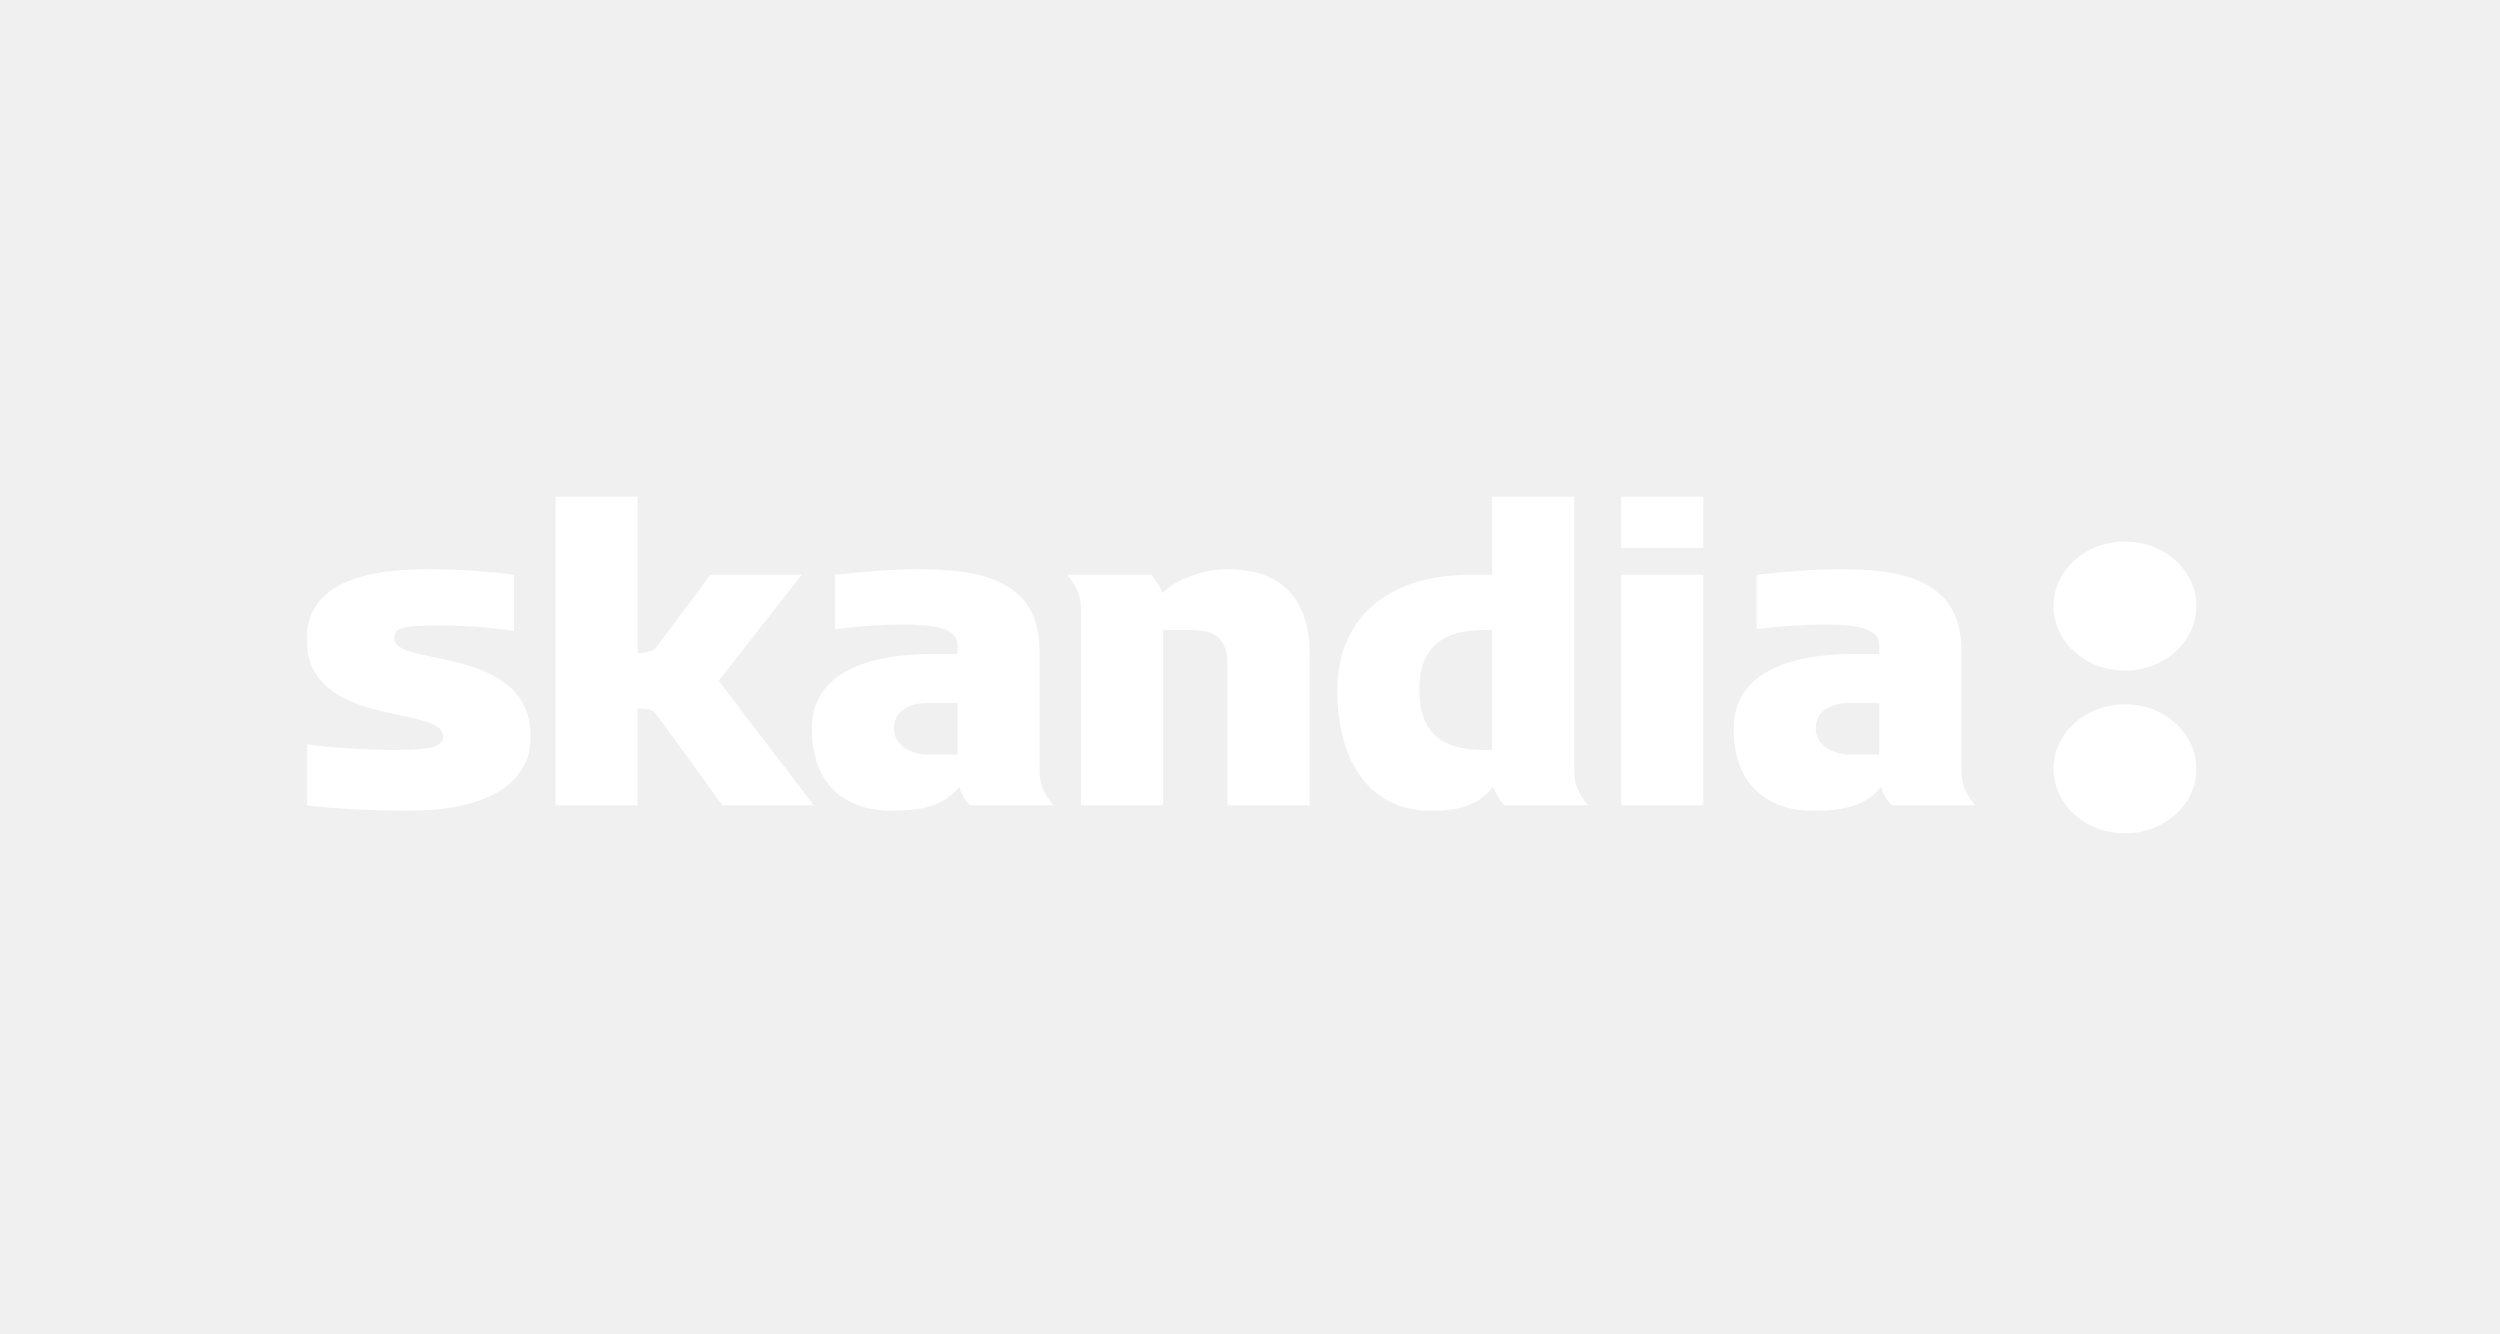
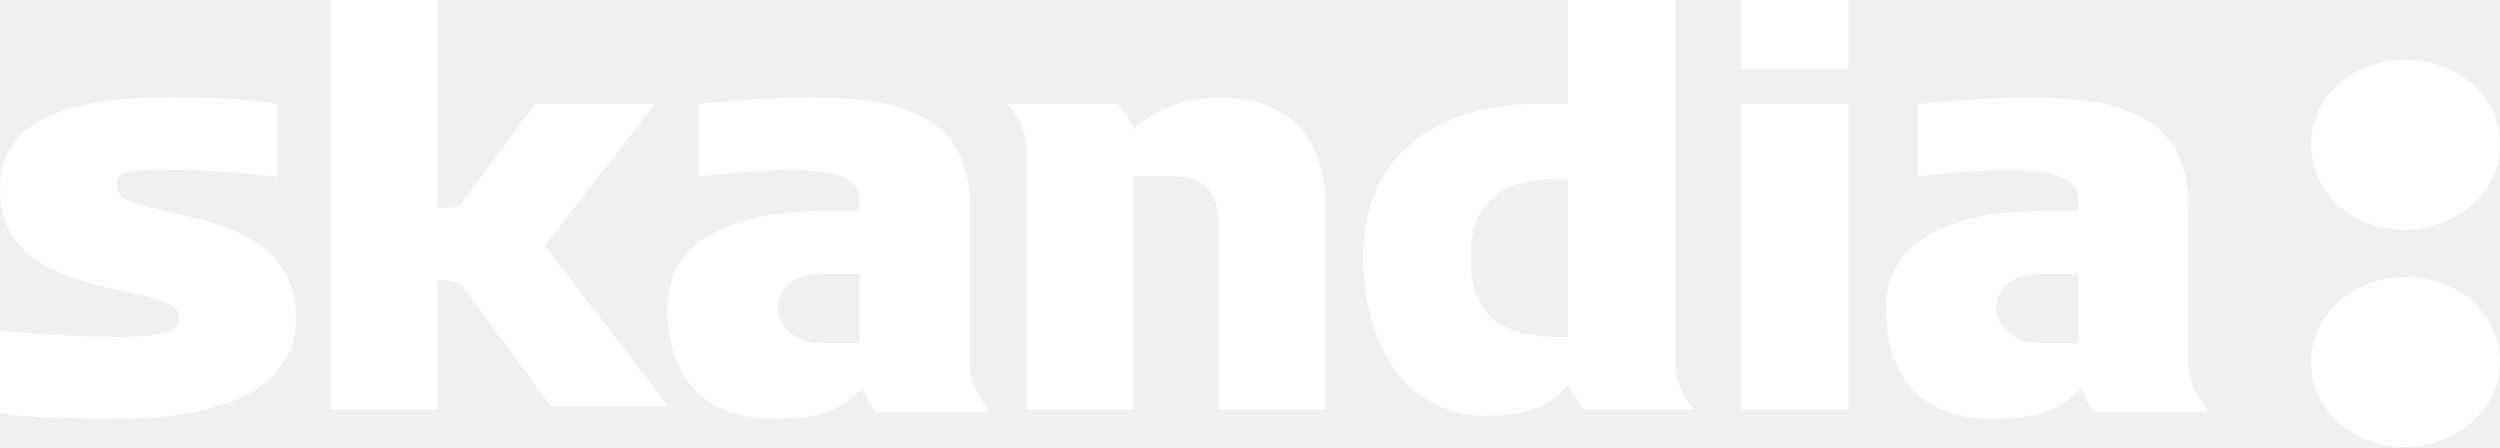
- <svg xmlns="http://www.w3.org/2000/svg" xmlns:xlink="http://www.w3.org/1999/xlink" width="375px" height="200px" viewBox="0 0 375 200" version="1.1">
-   <defs>
-     <polygon id="path-1" points="0.06 51 283.465 51 283.465 0.461 0.06 0.461" />
-   </defs>
-   <g id="Symbols" stroke="none" stroke-width="1" fill="none" fill-rule="evenodd">
-     <g id="logo/skandia">
-       <rect id="boundary" x="0" y="0" width="375" height="200" />
-       <g id="140901-Skandia_100_CMYK_White_EPS" transform="translate(46, 74)">
-         <mask id="mask-2" fill="white">
-           <use xlink:href="#path-1" />
-         </mask>
-         <g id="Clip-2" />
-         <path d="M197.183,8.203 L209.486,8.203 L209.486,0.461 L197.183,0.461 L197.183,8.203 Z M197.183,46.786 L209.486,46.786 L209.486,12.215 L197.183,12.215 L197.183,46.786 Z M177.825,38.485 L176.437,38.485 C169.801,38.485 166.899,35.446 166.899,29.496 C166.899,23.555 169.944,20.512 176.437,20.512 L177.825,20.512 L177.825,38.485 Z M190.125,0.461 L177.825,0.461 L177.825,12.215 L174.641,12.215 C161.226,12.215 154.593,19.544 154.593,29.496 C154.593,40.699 159.845,47.614 168.561,47.614 C173.123,47.614 175.89,46.645 177.962,44.017 C178.374,45.126 178.927,45.953 179.615,46.786 L192.202,46.786 C190.819,45.126 190.125,43.738 190.125,41.527 L190.125,0.461 Z M272.743,31.645 C266.8,31.645 262.028,36 262.028,41.321 C262.028,46.645 266.8,51 272.743,51 C278.69,51 283.465,46.645 283.465,41.321 C283.465,36 278.69,31.645 272.743,31.645 Z M235.892,39.18 L231.474,39.18 C228.568,39.18 226.357,37.52 226.357,35.305 C226.357,32.539 228.839,31.434 231.474,31.434 L235.892,31.434 L235.892,39.18 Z M248.202,23.555 C248.202,12.625 238.661,11.387 229.957,11.387 C225.795,11.387 221.65,11.796 217.503,12.215 L217.503,20.371 C220.823,19.957 224.421,19.683 228.015,19.683 C233.545,19.683 235.892,20.653 235.892,22.723 L235.892,24.106 L232.022,24.106 C222.491,24.106 214.046,26.872 214.046,35.305 C214.046,43.738 219.167,47.614 225.937,47.614 C230.783,47.614 233.965,46.786 236.179,44.017 C236.448,45.126 237.002,45.953 237.698,46.786 L250.279,46.786 C248.896,45.126 248.202,43.738 248.202,41.527 L248.202,23.555 Z M272.743,26.594 C278.69,26.594 283.465,22.238 283.465,16.914 C283.465,11.59 278.69,7.234 272.743,7.234 C266.8,7.234 262.028,11.59 262.028,16.914 C262.028,22.238 266.8,26.594 272.743,26.594 Z M74.253,12.215 L60.564,12.215 L52.408,23.141 C51.993,23.692 50.883,23.965 49.643,23.965 L49.643,0.461 L37.339,0.461 L37.339,46.786 L49.643,46.786 L49.643,32.266 C50.742,32.266 51.993,32.403 52.408,33.098 L62.358,46.786 L76.056,46.786 L61.806,28.118 L74.253,12.215 Z M138.134,11.387 C133.987,11.387 130.118,13.183 128.319,14.981 C128.047,13.87 127.346,13.044 126.658,12.215 L114.073,12.215 C115.455,13.87 116.151,15.254 116.151,17.469 L116.151,46.786 L128.459,46.786 L128.459,20.512 L132.748,20.512 C137.17,20.512 138.134,22.587 138.134,26.047 L138.134,46.786 L150.444,46.786 L150.444,23.965 C150.444,18.435 148.366,11.387 138.134,11.387 Z M13.133,21.753 C13.133,20.094 14.381,19.82 20.192,19.82 C23.922,19.82 27.378,20.094 31.11,20.653 L31.11,12.215 C26.688,11.661 22.54,11.387 18.109,11.387 C7.051,11.387 0,14.289 0,21.895 C0,35.305 20.469,31.712 20.469,36.415 C20.469,37.794 19.356,38.485 13.41,38.485 C8.852,38.485 4.012,38.211 0,37.657 L0,46.786 C3.875,47.336 10.364,47.614 15.489,47.614 C25.158,47.614 33.598,44.571 33.598,36.555 C33.598,22.587 13.133,26.18 13.133,21.753 Z M97.619,39.18 L93.196,39.18 C90.295,39.18 88.08,37.52 88.08,35.305 C88.08,32.539 90.568,31.434 93.196,31.434 L97.619,31.434 L97.619,39.18 Z M109.927,23.555 C109.927,12.625 100.384,11.387 91.673,11.387 C87.528,11.387 83.38,11.796 79.236,12.215 L79.236,20.371 C82.552,19.957 86.146,19.683 89.743,19.683 C95.271,19.683 97.619,20.653 97.619,22.723 L97.619,24.106 L93.751,24.106 C84.211,24.106 75.775,26.872 75.775,35.305 C75.775,43.738 80.891,47.614 87.666,47.614 C92.505,47.614 95.683,46.786 97.897,44.017 C98.174,45.126 98.727,45.953 99.42,46.786 L112.002,46.786 C110.62,45.126 109.927,43.738 109.927,41.527 L109.927,23.555 L109.927,23.555 Z" id="Fill-1" fill="#FFFFFF" mask="url(#mask-2)" />
-       </g>
-     </g>
-   </g>
+ <svg xmlns="http://www.w3.org/2000/svg" viewBox="0 0 794 142" aria-labelledby="title">
+   <path fill="#ffffff" d="M273 109H261c-8 0-14-5-14-11 0-8 7-11 14-11h12V109ZM498 107h-4c-19 0-27-9-27-25 0-17 9-25 27-25h4V107ZM94 101c0-39-57-29-57-42 0-5 3-5 20-5 10 0 20 1 31 2V33c-12-2-24-2-36-2C20 31 0 39 0 60c0 38 57 28 57 41 0 4-3 6-20 6 -13 0-26-1-38-2v26c11 2 29 2 43 2C70 132 94 124 94 101M213 130l-40-52 35-45h-38l-23 31c-1 2-4 2-8 2V0h-34v130h34V89c3 0 7 0 8 2l28 38H213ZM314 130c-4-5-6-9-6-15V65c0-31-27-34-51-34 -12 0-23 1-35 2v23c9-1 19-2 29-2 15 0 22 3 22 9v4h-11c-27 0-50 8-50 31 0 24 14 35 33 35 14 0 22-2 29-10 1 3 2 5 4 8H314ZM421 130V66c0-16-6-35-34-35 -12 0-22 5-27 10 -1-3-3-5-5-8h-35c4 5 6 9 6 15v82h34V56h12c12 0 15 6 15 16v58H421ZM538 130c-4-5-6-9-6-15V0h-34v33h-9c-38 0-56 21-56 48 0 31 15 51 39 51 13 0 21-3 26-10 1 3 3 5 5 8H538ZM587 33h-34v97h34V33ZM587 0h-34v22h34V0ZM701 130c-4-5-6-9-6-15V65c0-31-27-34-51-34 -12 0-23 1-35 2v23c9-1 19-2 29-2 15 0 22 3 22 9v4h-11c-27 0-50 8-50 31 0 24 14 35 33 35 14 0 22-2 29-10 1 3 2 5 4 8H701ZM660 109h-12c-8 0-14-5-14-11 0-8 7-11 14-11h12V109Z" />
+   <path fill="#ffffff" d="M764 142c-17 0-30-12-30-27 0-15 13-27 30-27 17 0 30 12 30 27C794 130 780 142 764 142M764 73c-17 0-30-12-30-27 0-15 13-27 30-27 17 0 30 12 30 27C794 61 780 73 764 73" />
</svg>
